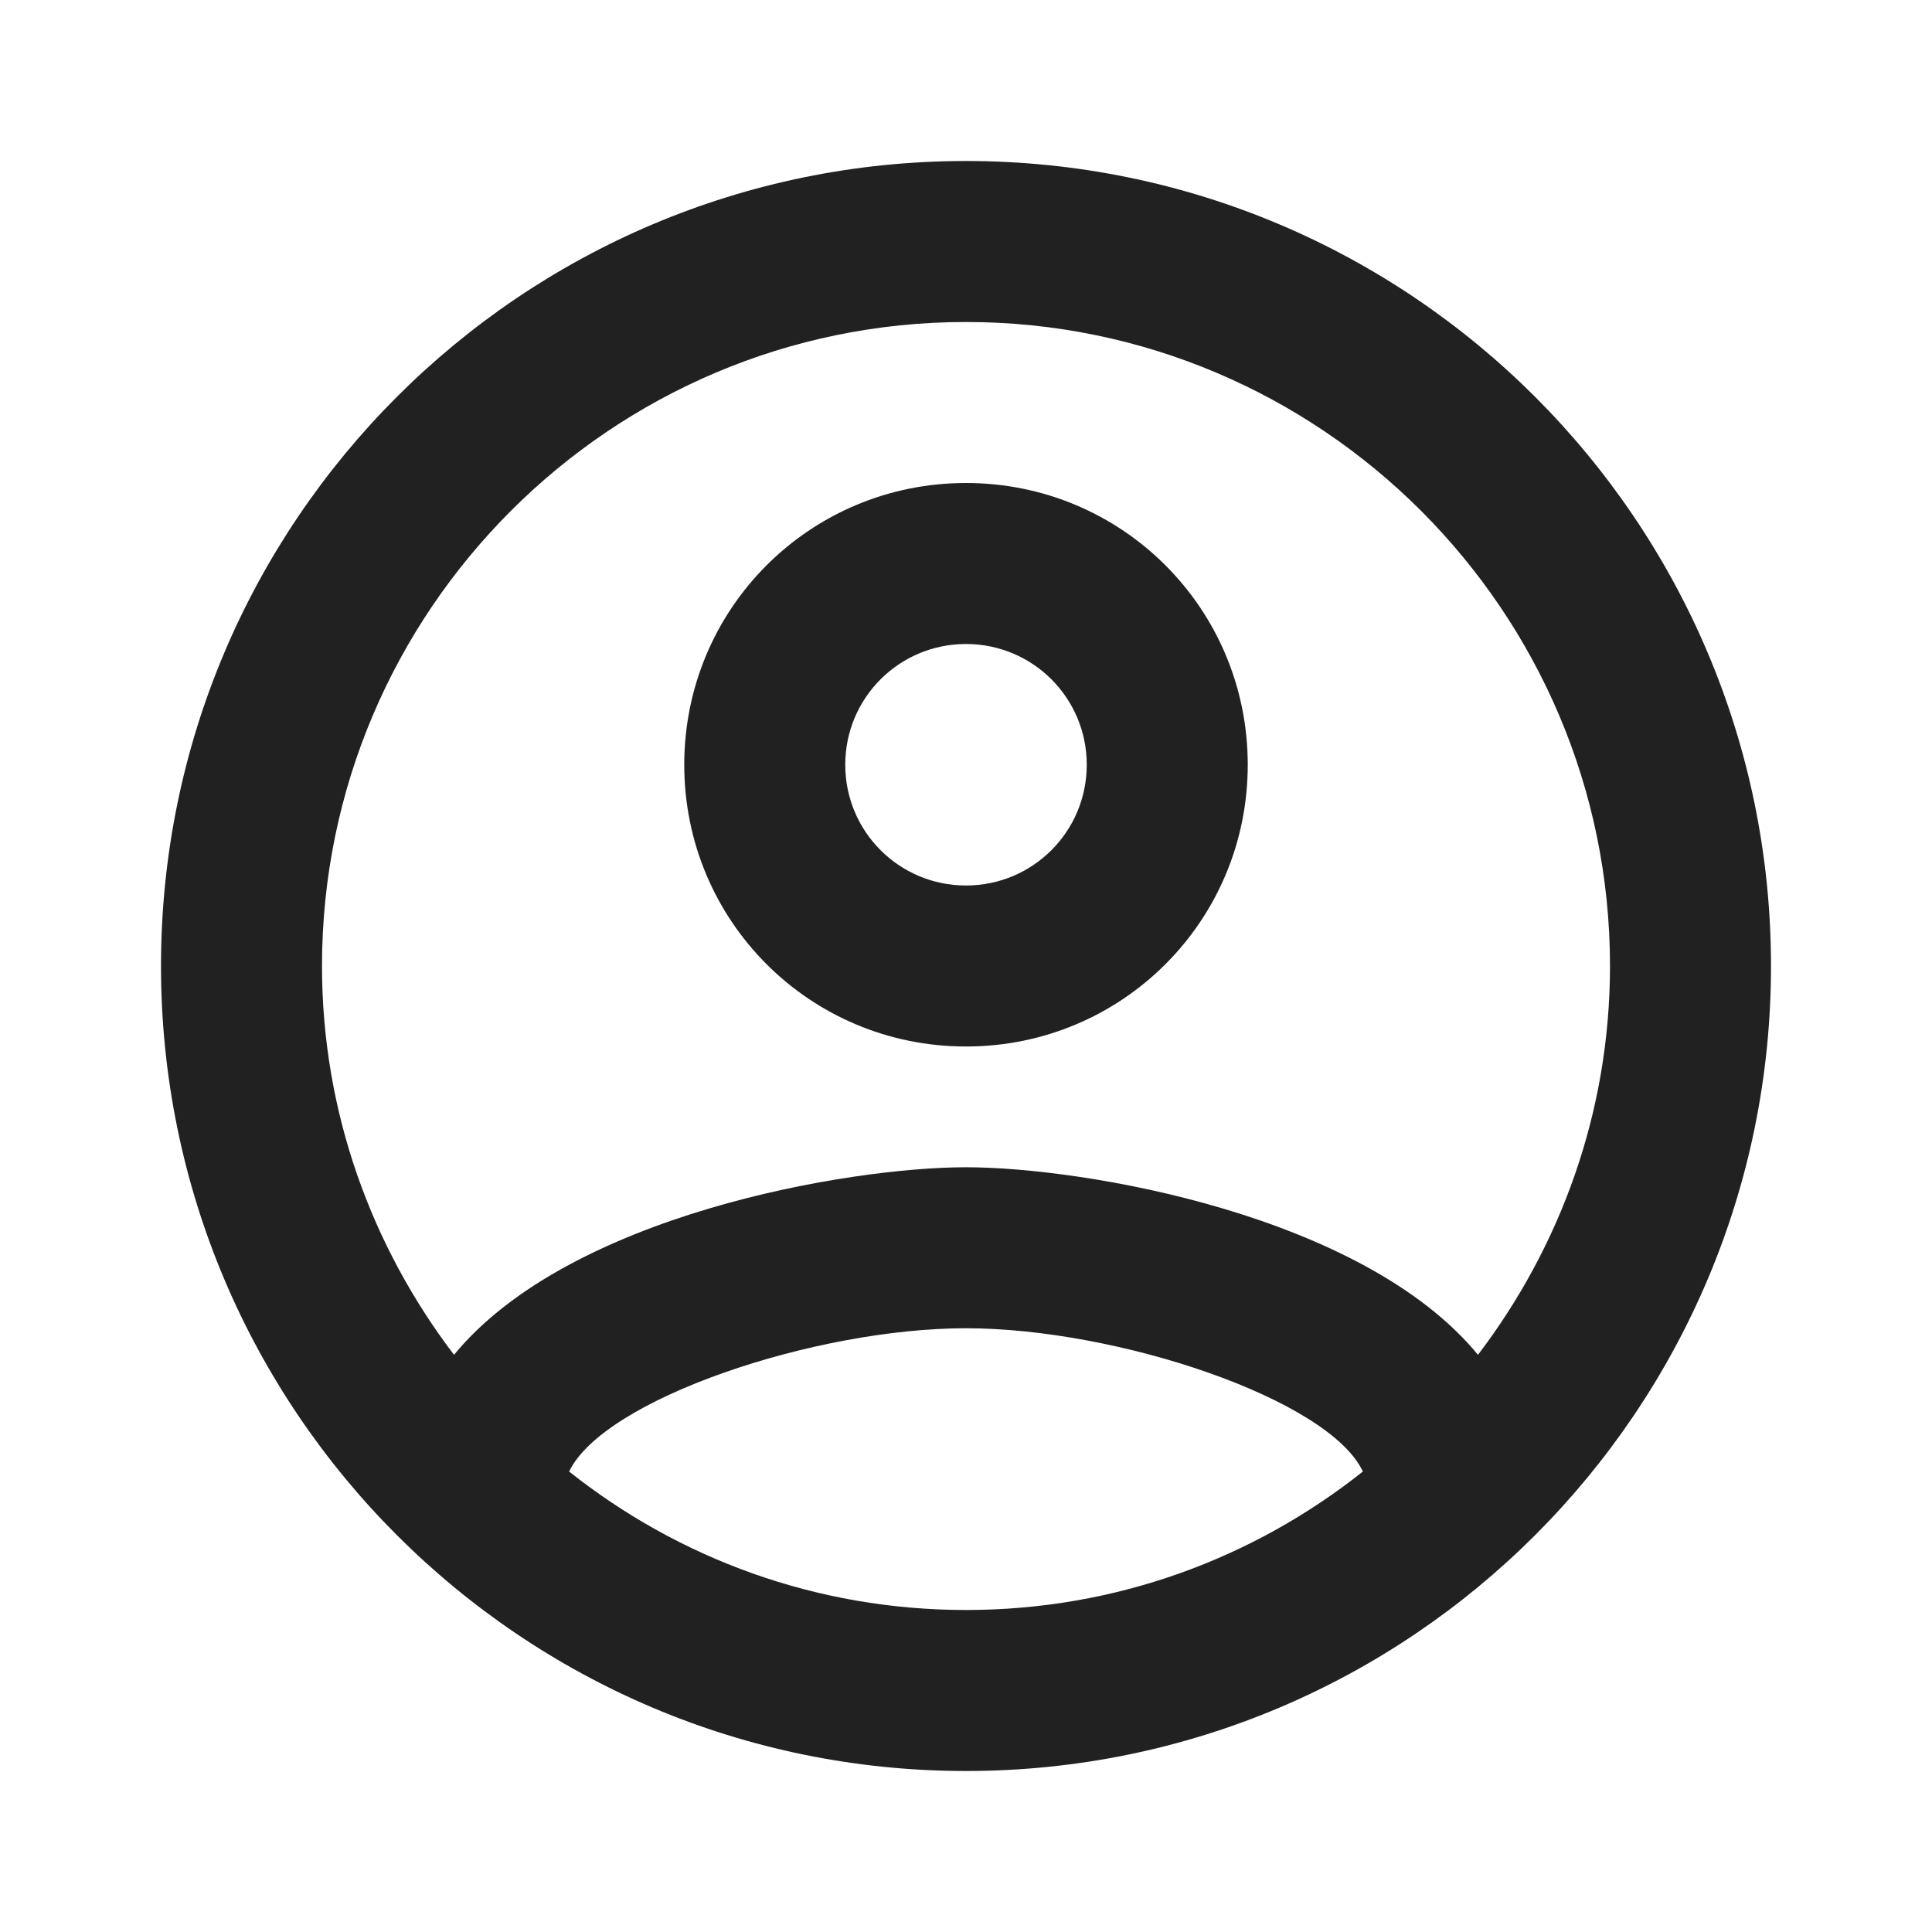
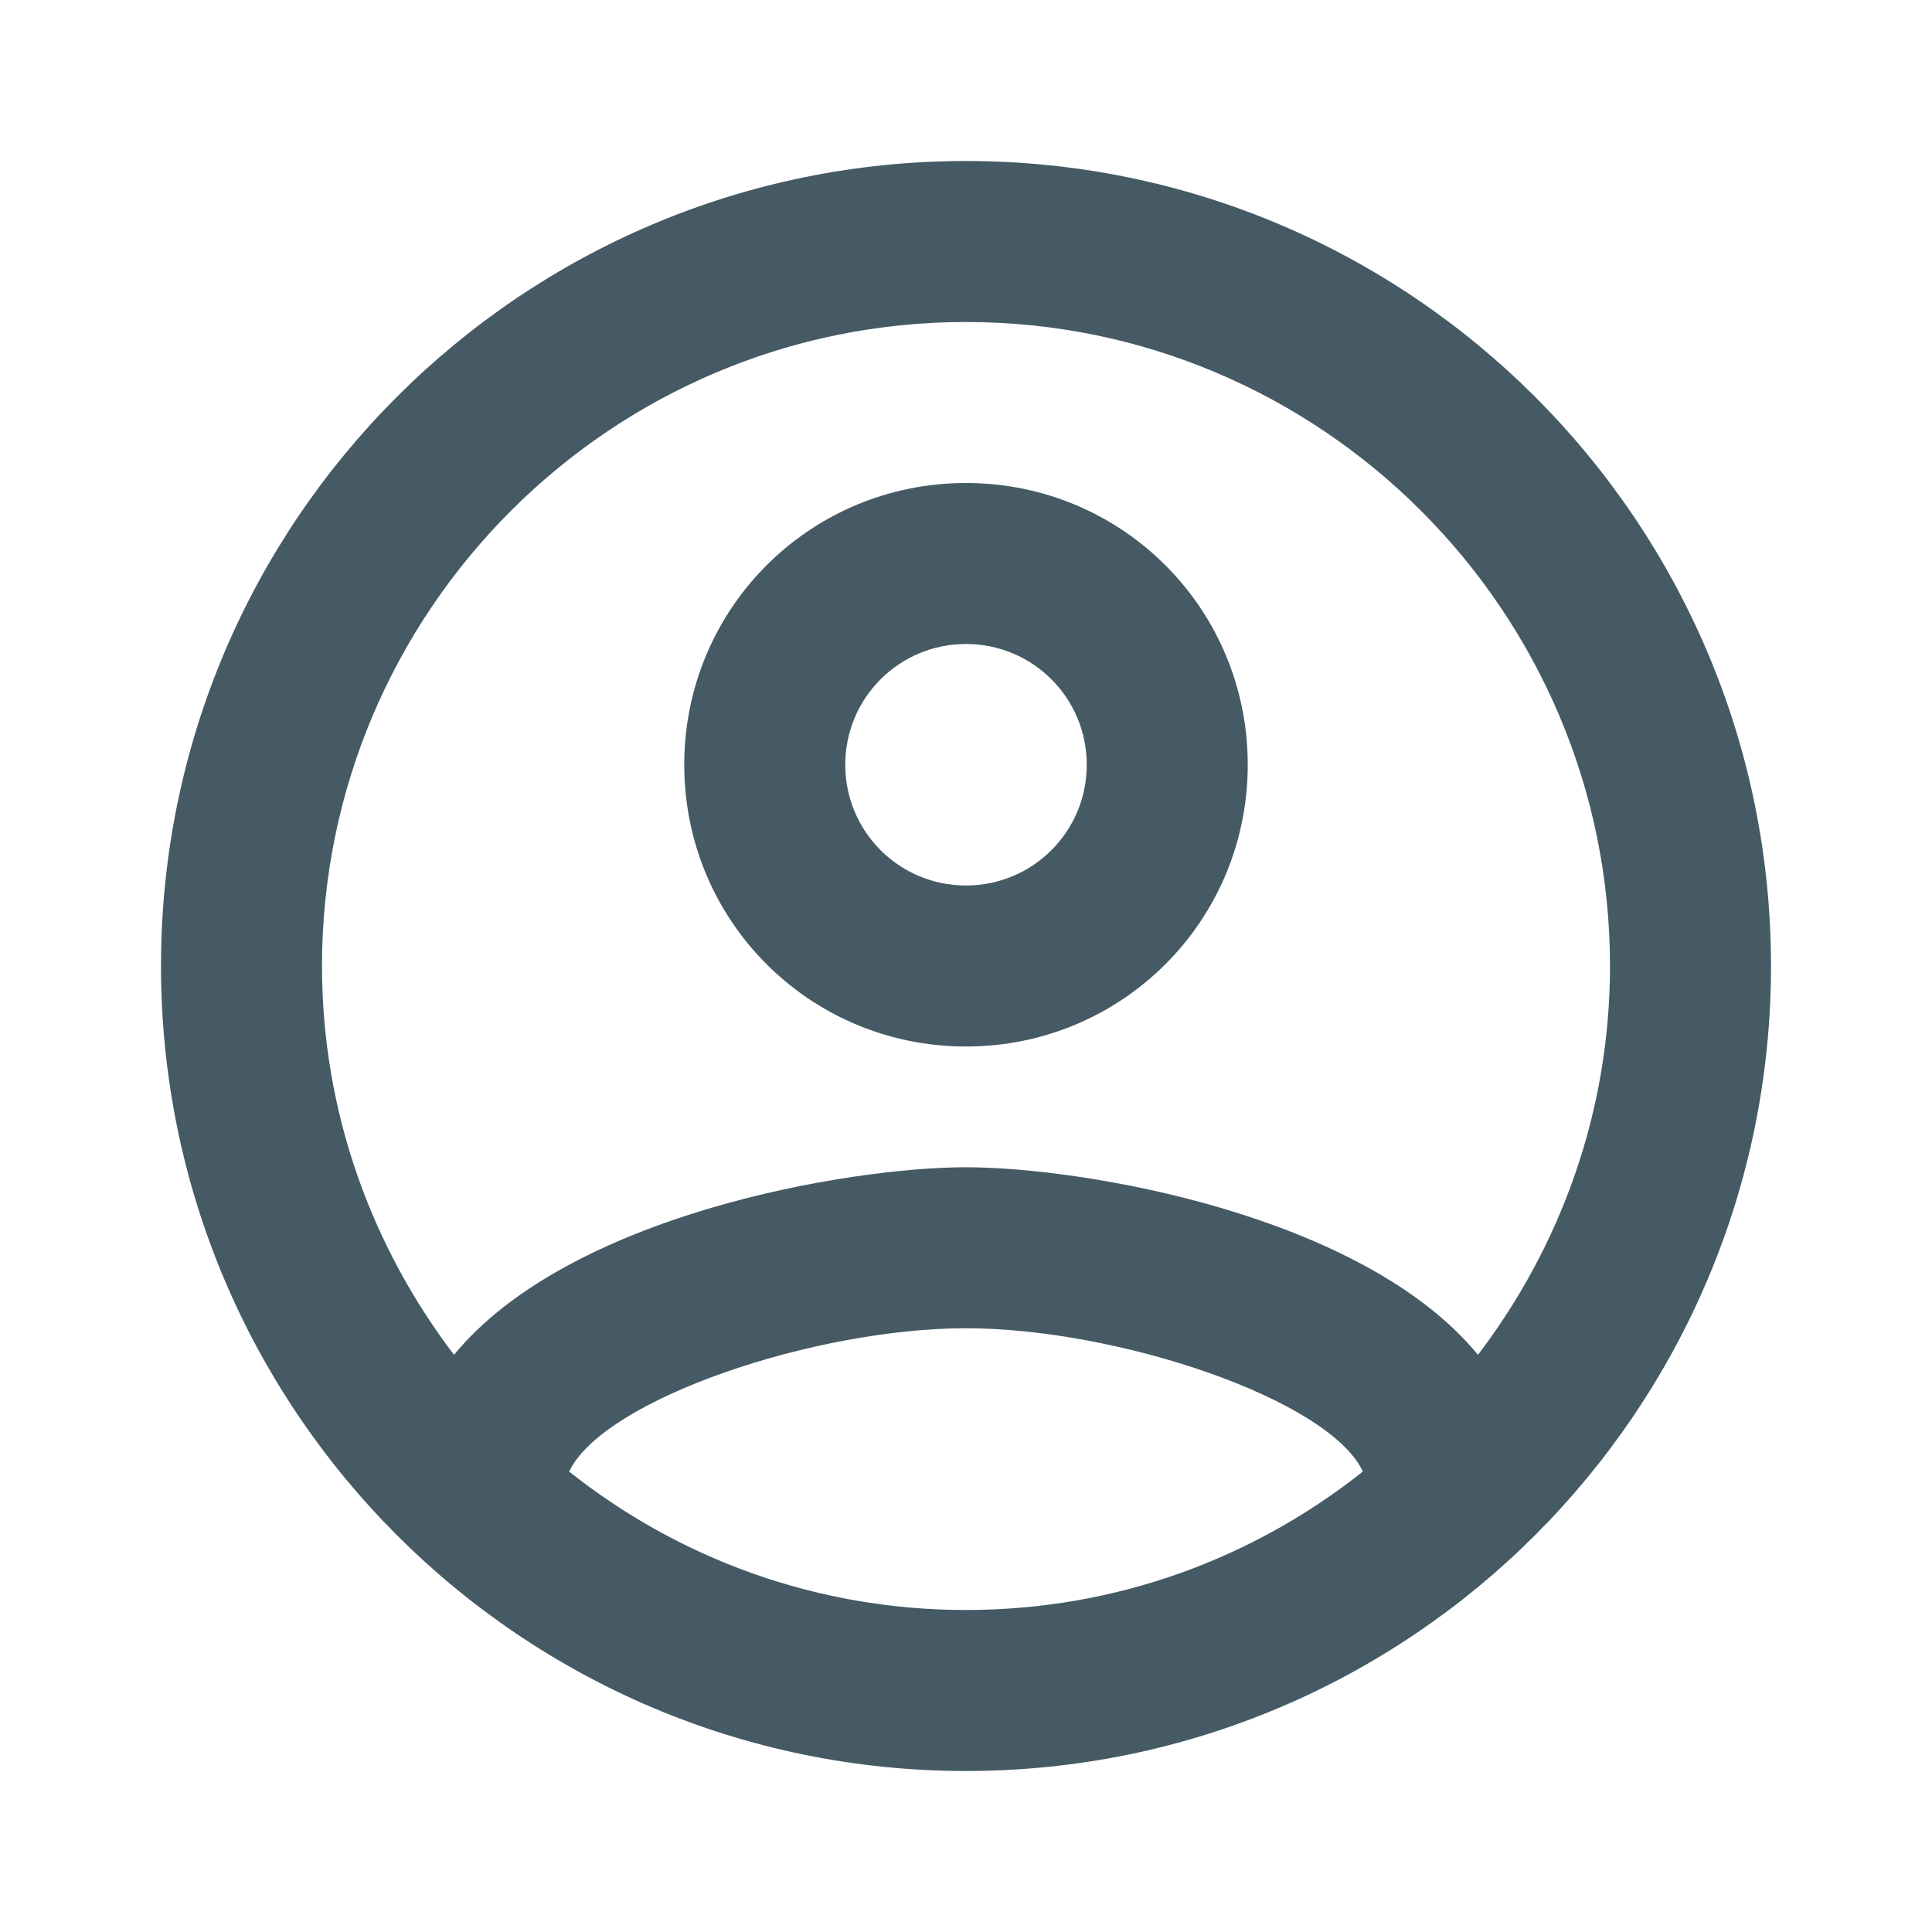
<svg xmlns="http://www.w3.org/2000/svg" width="24" height="24" viewBox="0 0 24 24">
  <path fill="none" d="M0 0h24v24H0V0z" />
-   <path fill-opacity="0.87" d="M12 2C6.48 2 2 6.48 2 12s4.48 10 10 10 10-4.48 10-10S17.52 2 12 2zM7.07 18.28c.43-.9 3.05-1.78 4.93-1.78s4.51.88 4.93 1.78C15.57 19.36 13.86 20 12 20s-3.57-.64-4.93-1.72zm11.29-1.45c-1.43-1.74-4.9-2.33-6.36-2.33s-4.93.59-6.36 2.33C4.62 15.49 4 13.82 4 12c0-4.41 3.59-8 8-8s8 3.59 8 8c0 1.82-.62 3.49-1.64 4.83zM12 6c-1.94 0-3.5 1.56-3.5 3.5S10.06 13 12 13s3.5-1.56 3.5-3.5S13.94 6 12 6zm0 5c-.83 0-1.5-.67-1.5-1.5S11.17 8 12 8s1.5.67 1.5 1.5S12.83 11 12 11z" />
+   <path fill="#455A64" d="M12 2C6.48 2 2 6.48 2 12s4.48 10 10 10 10-4.48 10-10S17.52 2 12 2zM7.07 18.28c.43-.9 3.05-1.78 4.93-1.78s4.51.88 4.93 1.78C15.57 19.36 13.86 20 12 20s-3.57-.64-4.93-1.72zm11.29-1.45c-1.43-1.74-4.9-2.33-6.36-2.33s-4.93.59-6.36 2.33C4.62 15.49 4 13.82 4 12c0-4.41 3.59-8 8-8s8 3.59 8 8c0 1.82-.62 3.49-1.64 4.83zM12 6c-1.94 0-3.5 1.56-3.5 3.5S10.06 13 12 13s3.5-1.56 3.5-3.5S13.94 6 12 6zm0 5c-.83 0-1.5-.67-1.5-1.5S11.17 8 12 8s1.5.67 1.5 1.5S12.83 11 12 11z" />
</svg>
